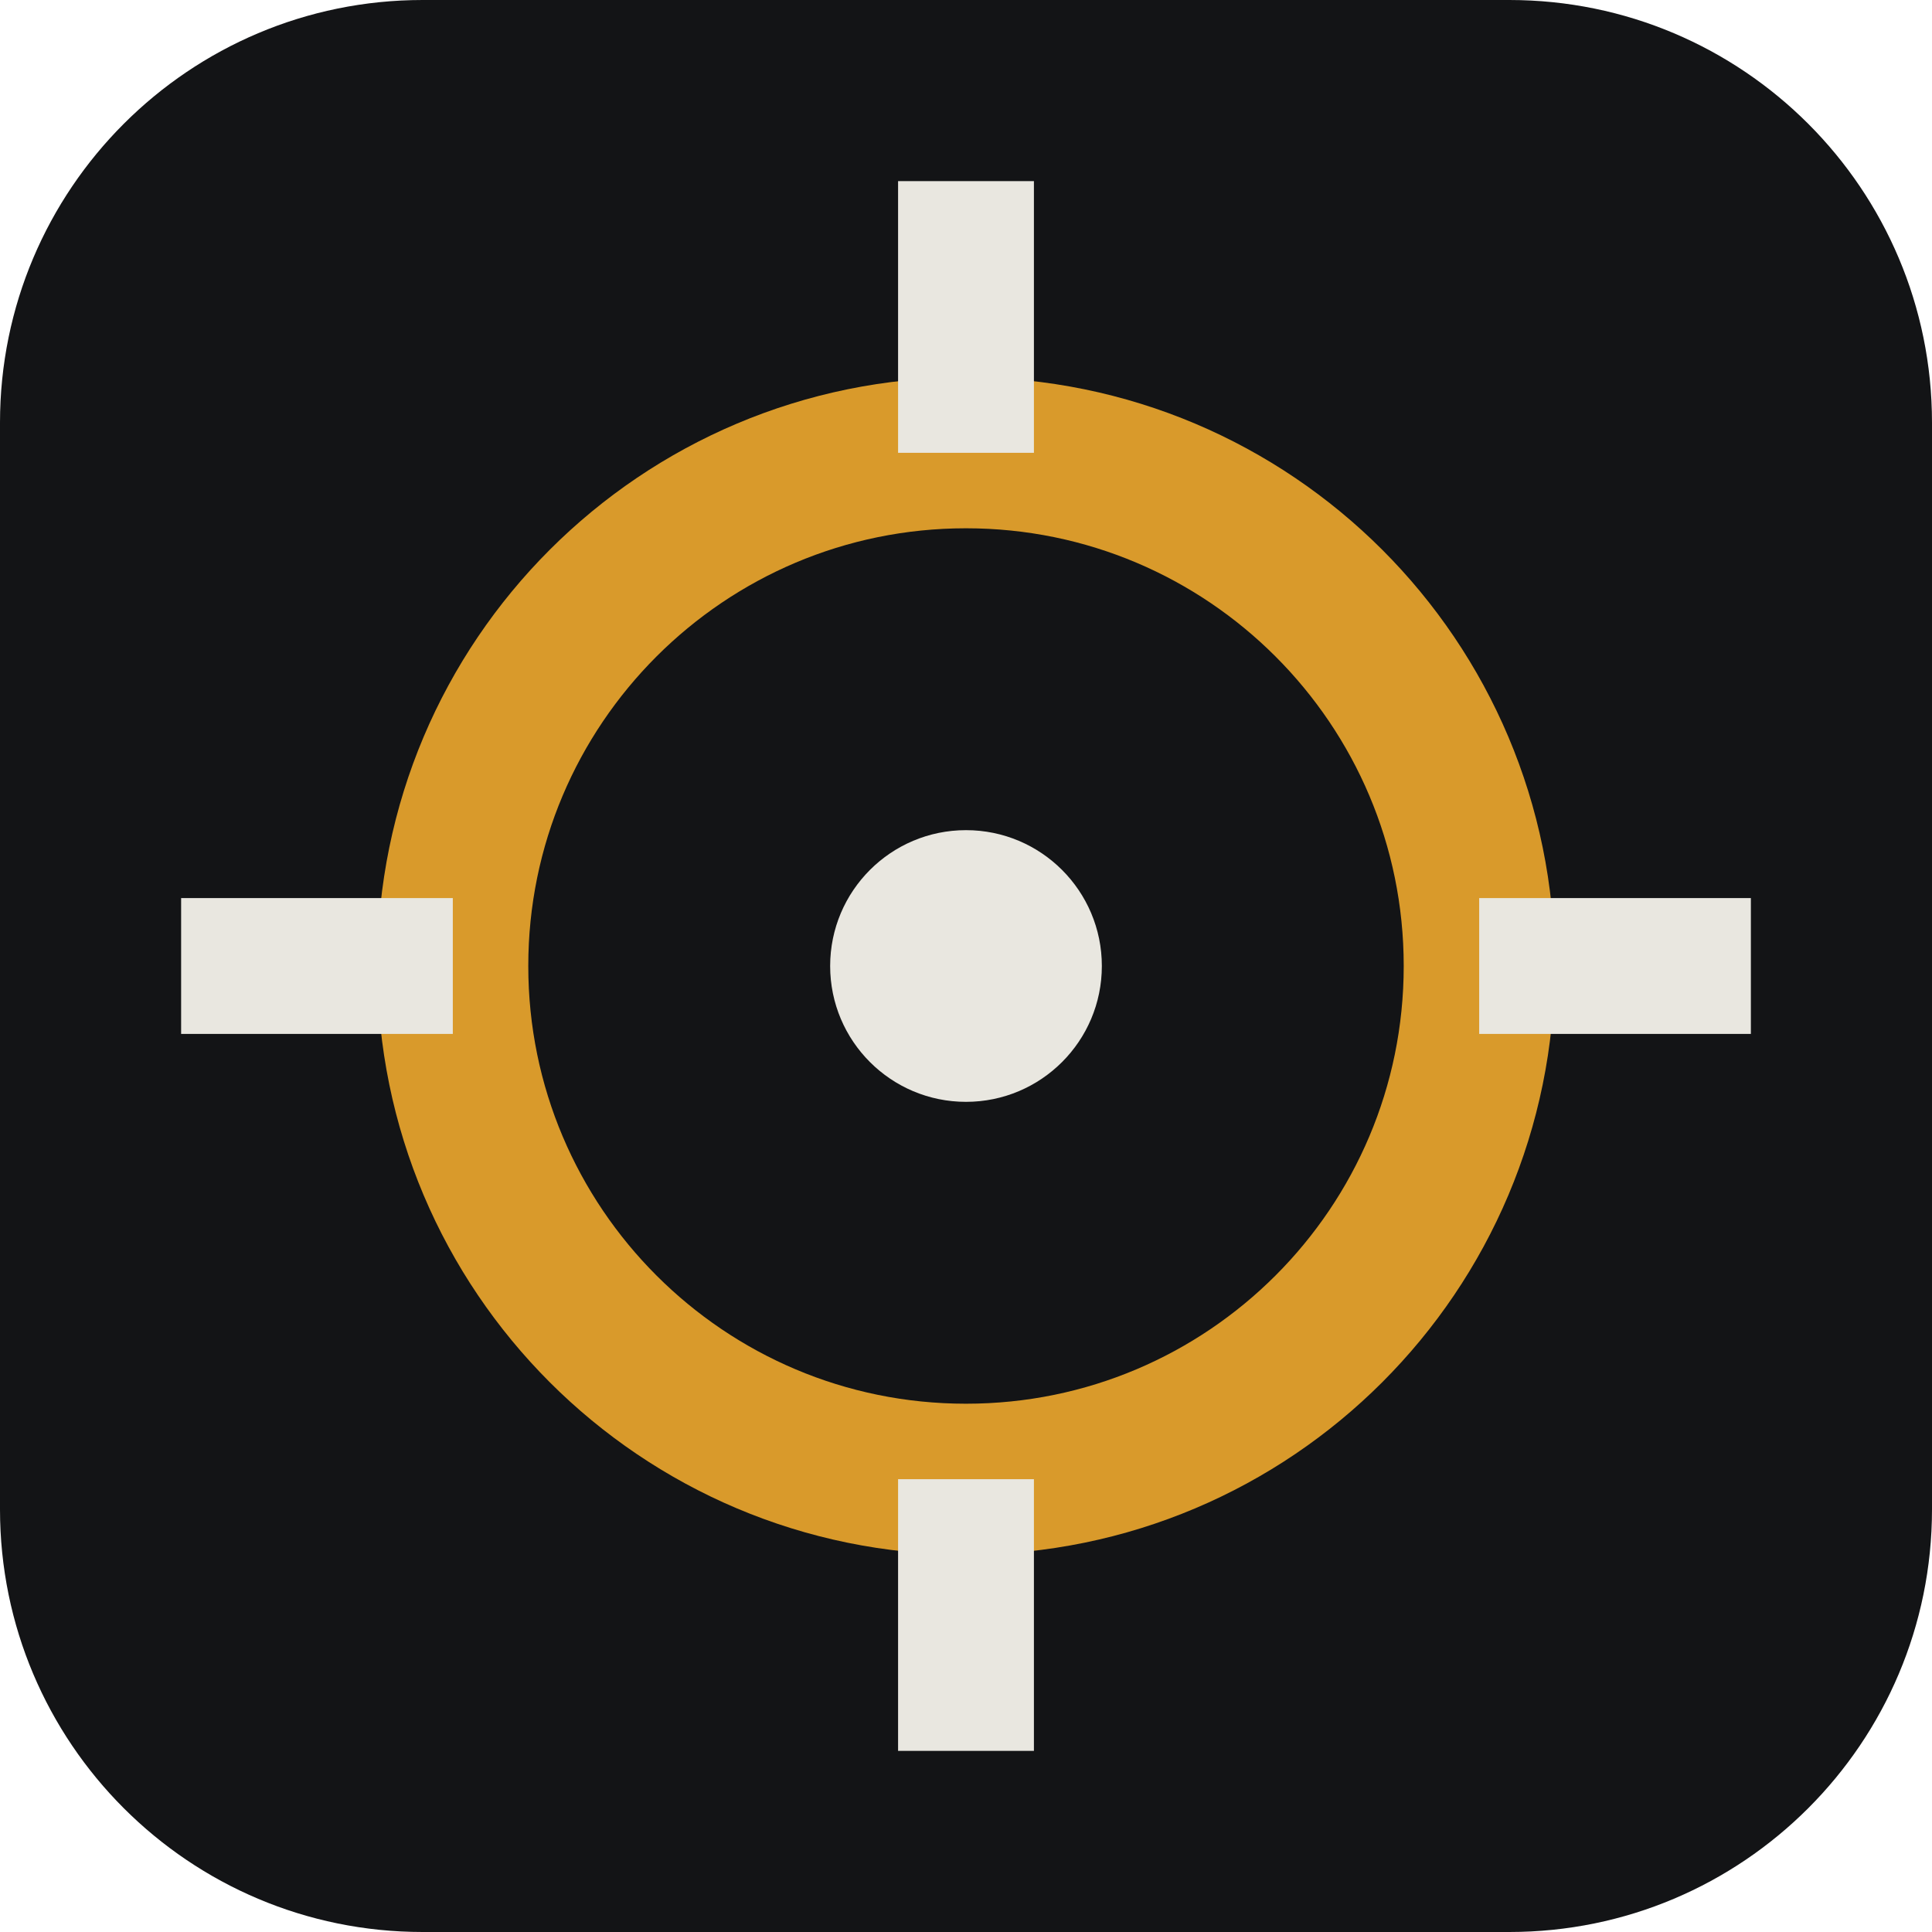
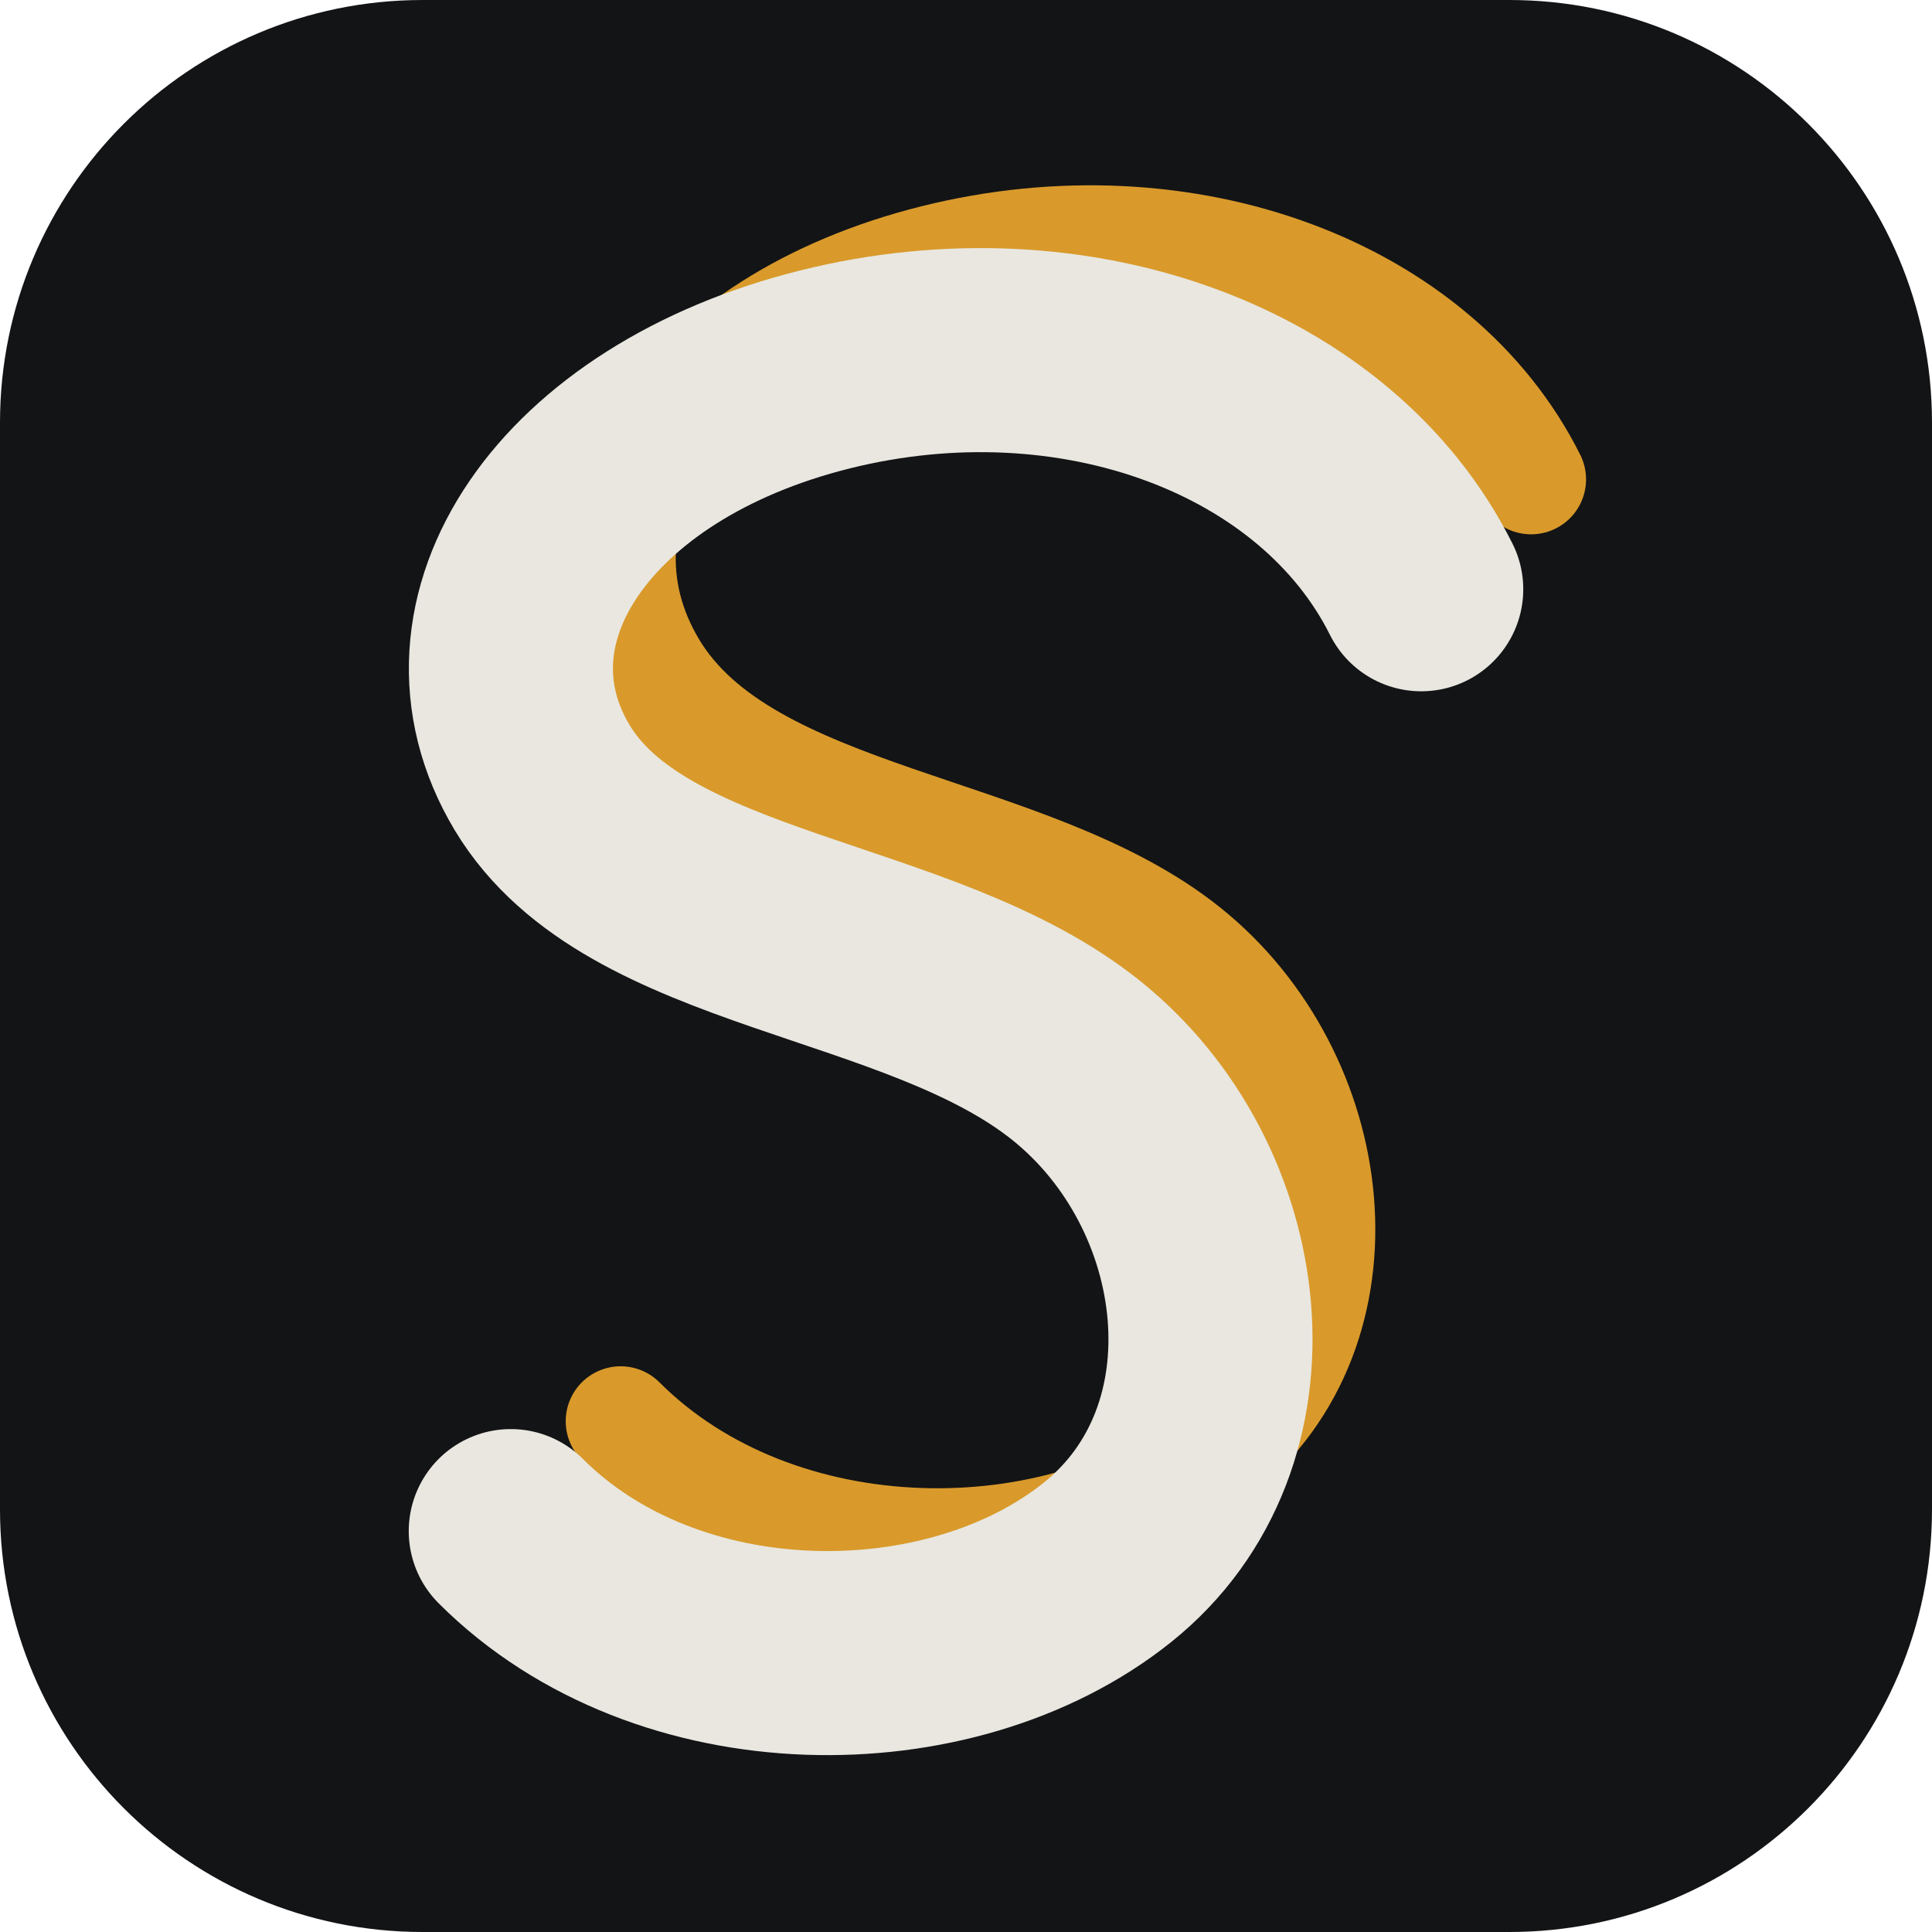
<svg xmlns="http://www.w3.org/2000/svg" viewBox="0 0 64 64">
  <rect width="64" height="64" rx="14" fill="#131416" />
-   <circle cx="32" cy="32" r="17" fill="none" stroke="#d99a2b" stroke-width="5" />
-   <line x1="32" y1="6" x2="32" y2="15" stroke="#e9e7e0" stroke-width="4.5" />
-   <line x1="32" y1="49" x2="32" y2="58" stroke="#e9e7e0" stroke-width="4.5" />
-   <line x1="6" y1="32" x2="15" y2="32" stroke="#e9e7e0" stroke-width="4.5" />
-   <line x1="49" y1="32" x2="58" y2="32" stroke="#e9e7e0" stroke-width="4.5" />
-   <circle cx="32" cy="32" r="4.5" fill="#e9e7e0" />
+   <g transform="translate(32,32) scale(0.52) translate(-55,-48)">
+     <path class="mk-amb" pathLength="1" d="M 91 17 C 85 5, 69 -1, 53 3 C 37 7, 29 19, 35 29 C 41 39, 59 39, 69 47 C 79 55, 81 71, 71 79 C 61 87, 43 87, 33 77" fill="none" stroke="#d99a2b" stroke-width="7" stroke-linecap="round" stroke-linejoin="round" />
+     <path class="mk-ink" pathLength="1" d="M 84 24 C 78 12, 62 6, 46 10 C 30 14, 22 26, 28 36 C 34 46, 52 46, 62 54 C 72 62, 74 78, 64 86 C 54 94, 36 94, 26 84" fill="none" stroke="#e9e7e0" stroke-width="13" stroke-linecap="round" stroke-linejoin="round" />
+   </g>
</svg>
